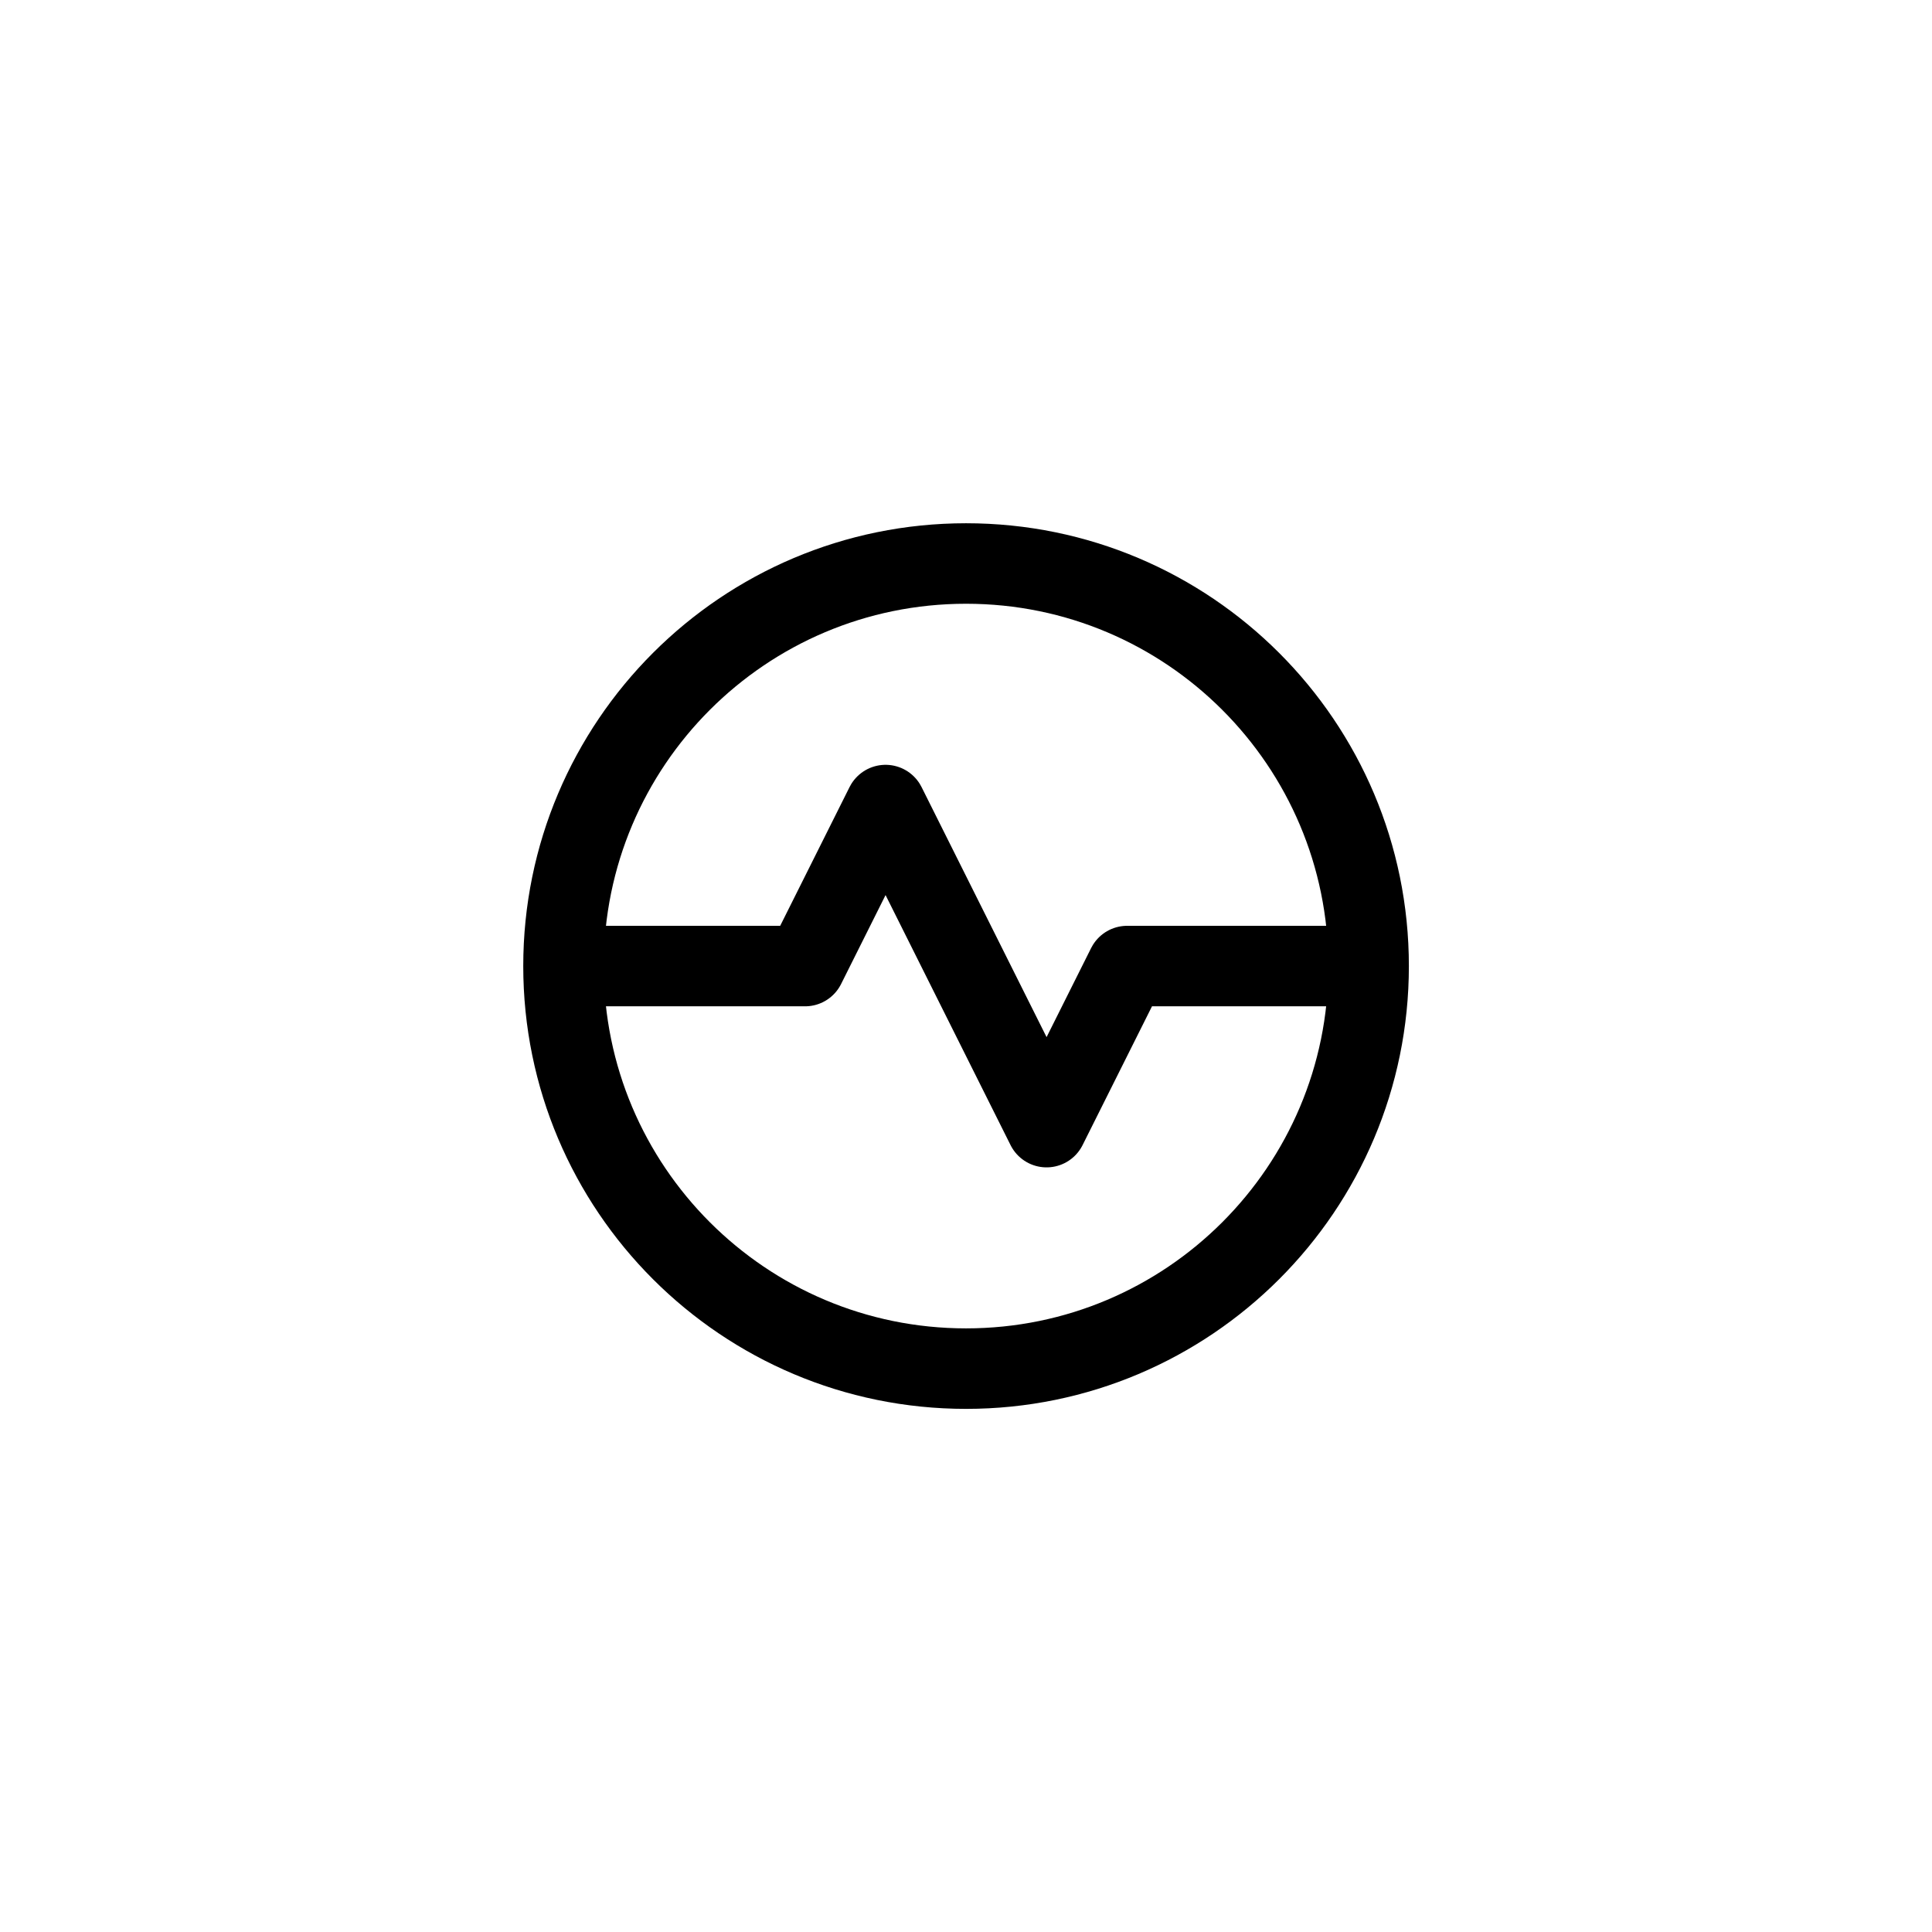
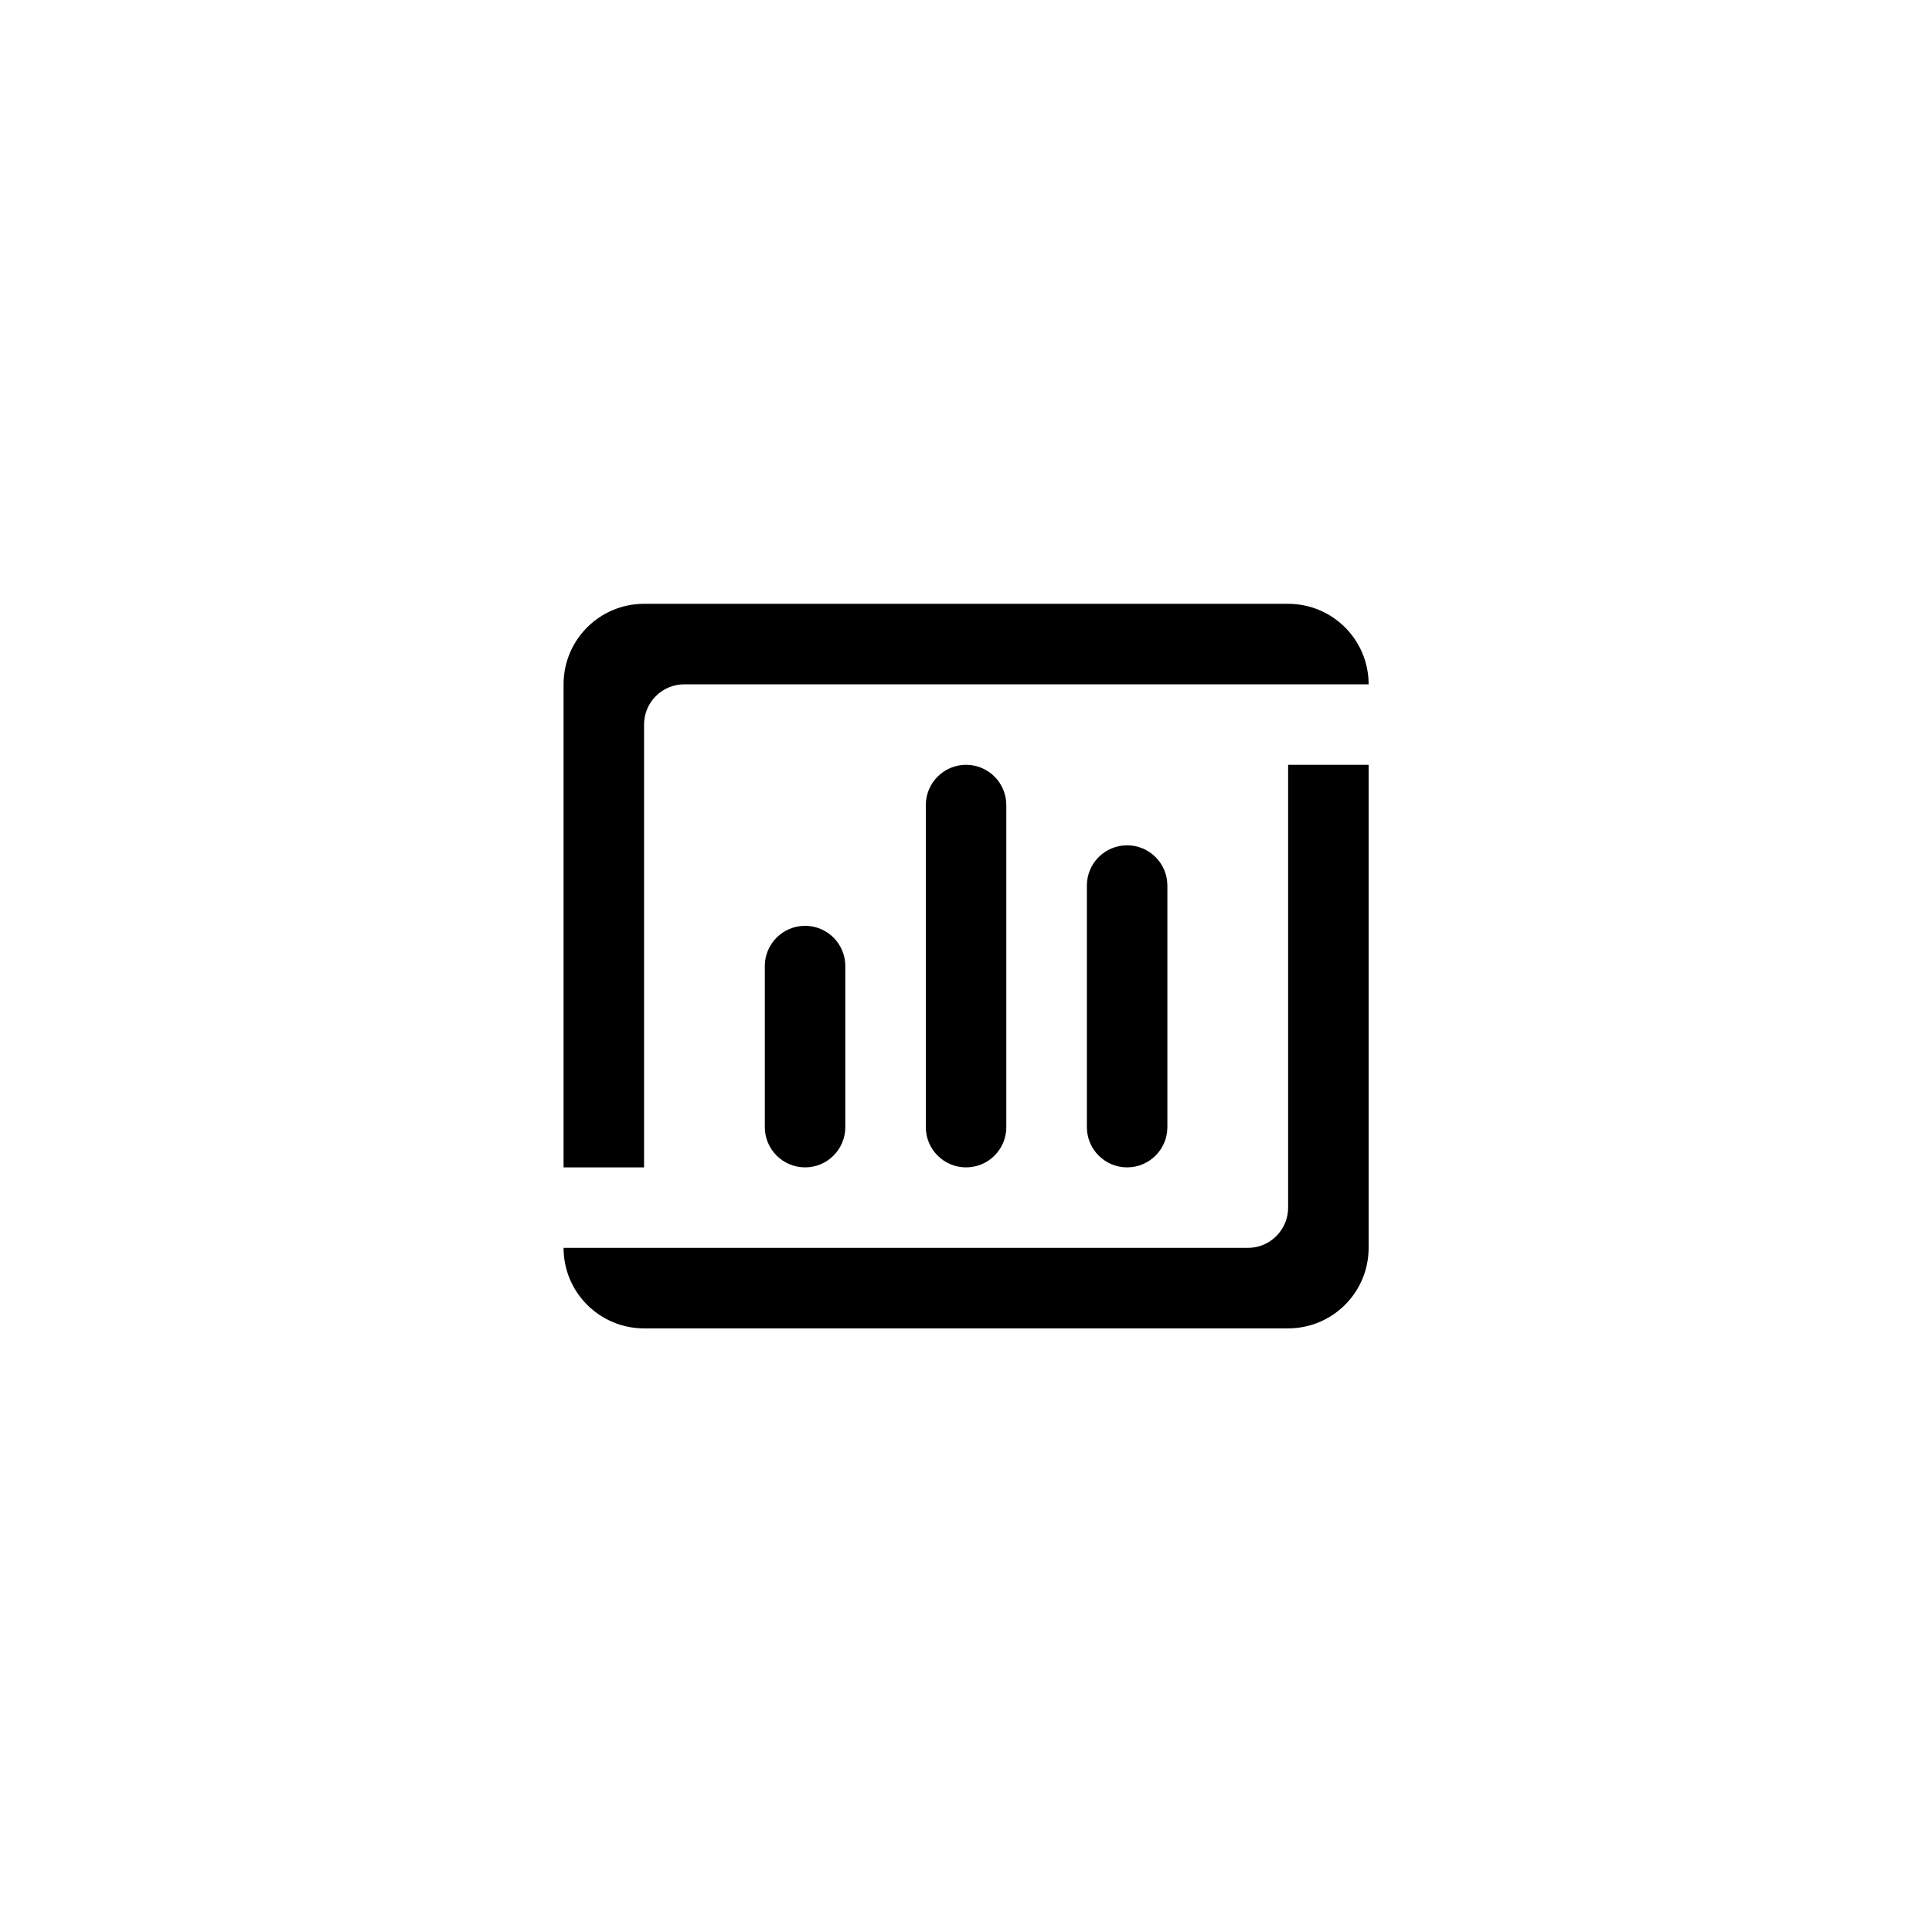
<svg xmlns="http://www.w3.org/2000/svg" version="1.1" baseProfile="full" width="30.723" height="30.723" viewBox="0 0 30.72 30.72" enable-background="new 0 0 30.72 30.72" xml:space="preserve">
-   <path fill="none" stroke-width="1.28" stroke-linecap="round" stroke-linejoin="round" stroke="#000000" stroke-opacity="1" d="M 9.601,15.361L 12.801,15.361L 14.081,12.801L 16.641,17.922L 17.922,15.361L 21.122,15.361" />
-   <ellipse fill="none" stroke-width="1.28" stroke-linecap="round" stroke-linejoin="round" stroke="#000000" stroke-opacity="1" cx="15.361" cy="15.361" rx="6.401" ry="6.401" />
+   <path stroke-linecap="round" stroke-linejoin="round" d="M 10.241,9.601L 20.482,9.601C 21.189,9.601 21.762,10.174 21.762,10.881L 19.842,10.881L 10.881,10.881C 10.527,10.881 10.241,11.168 10.241,11.521L 10.241,18.562L 8.961,18.562L 8.961,10.881C 8.961,10.174 9.534,9.601 10.241,9.601 Z M 12.161,19.842L 19.842,19.842C 20.195,19.842 20.482,19.555 20.482,19.202L 20.482,12.161L 21.762,12.161L 21.762,19.842C 21.762,20.549 21.189,21.122 20.482,21.122L 10.241,21.122C 9.534,21.122 8.961,20.549 8.961,19.842L 12.161,19.842 Z " />
+   <path fill="currentColor" stroke-linecap="round" stroke-linejoin="round" d="M 12.161,17.922L 12.161,15.361C 12.161,15.008 12.448,14.721 12.801,14.721C 13.155,14.721 13.441,15.008 13.441,15.361L 13.441,17.922C 13.441,18.275 13.155,18.562 12.801,18.562C 12.448,18.562 12.161,18.275 12.161,17.922 Z M 14.721,17.922L 14.721,12.801C 14.721,12.448 15.008,12.161 15.361,12.161C 15.715,12.161 16.001,12.448 16.001,12.801L 16.001,17.922C 16.001,18.275 15.715,18.562 15.361,18.562C 15.008,18.562 14.721,18.275 14.721,17.922 Z M 17.282,17.922L 17.282,14.081C 17.282,13.728 17.568,13.441 17.922,13.441C 18.275,13.441 18.562,13.728 18.562,14.081L 18.562,17.922C 18.562,18.275 18.275,18.562 17.922,18.562C 17.568,18.562 17.282,18.275 17.282,17.922 Z " />
</svg>
